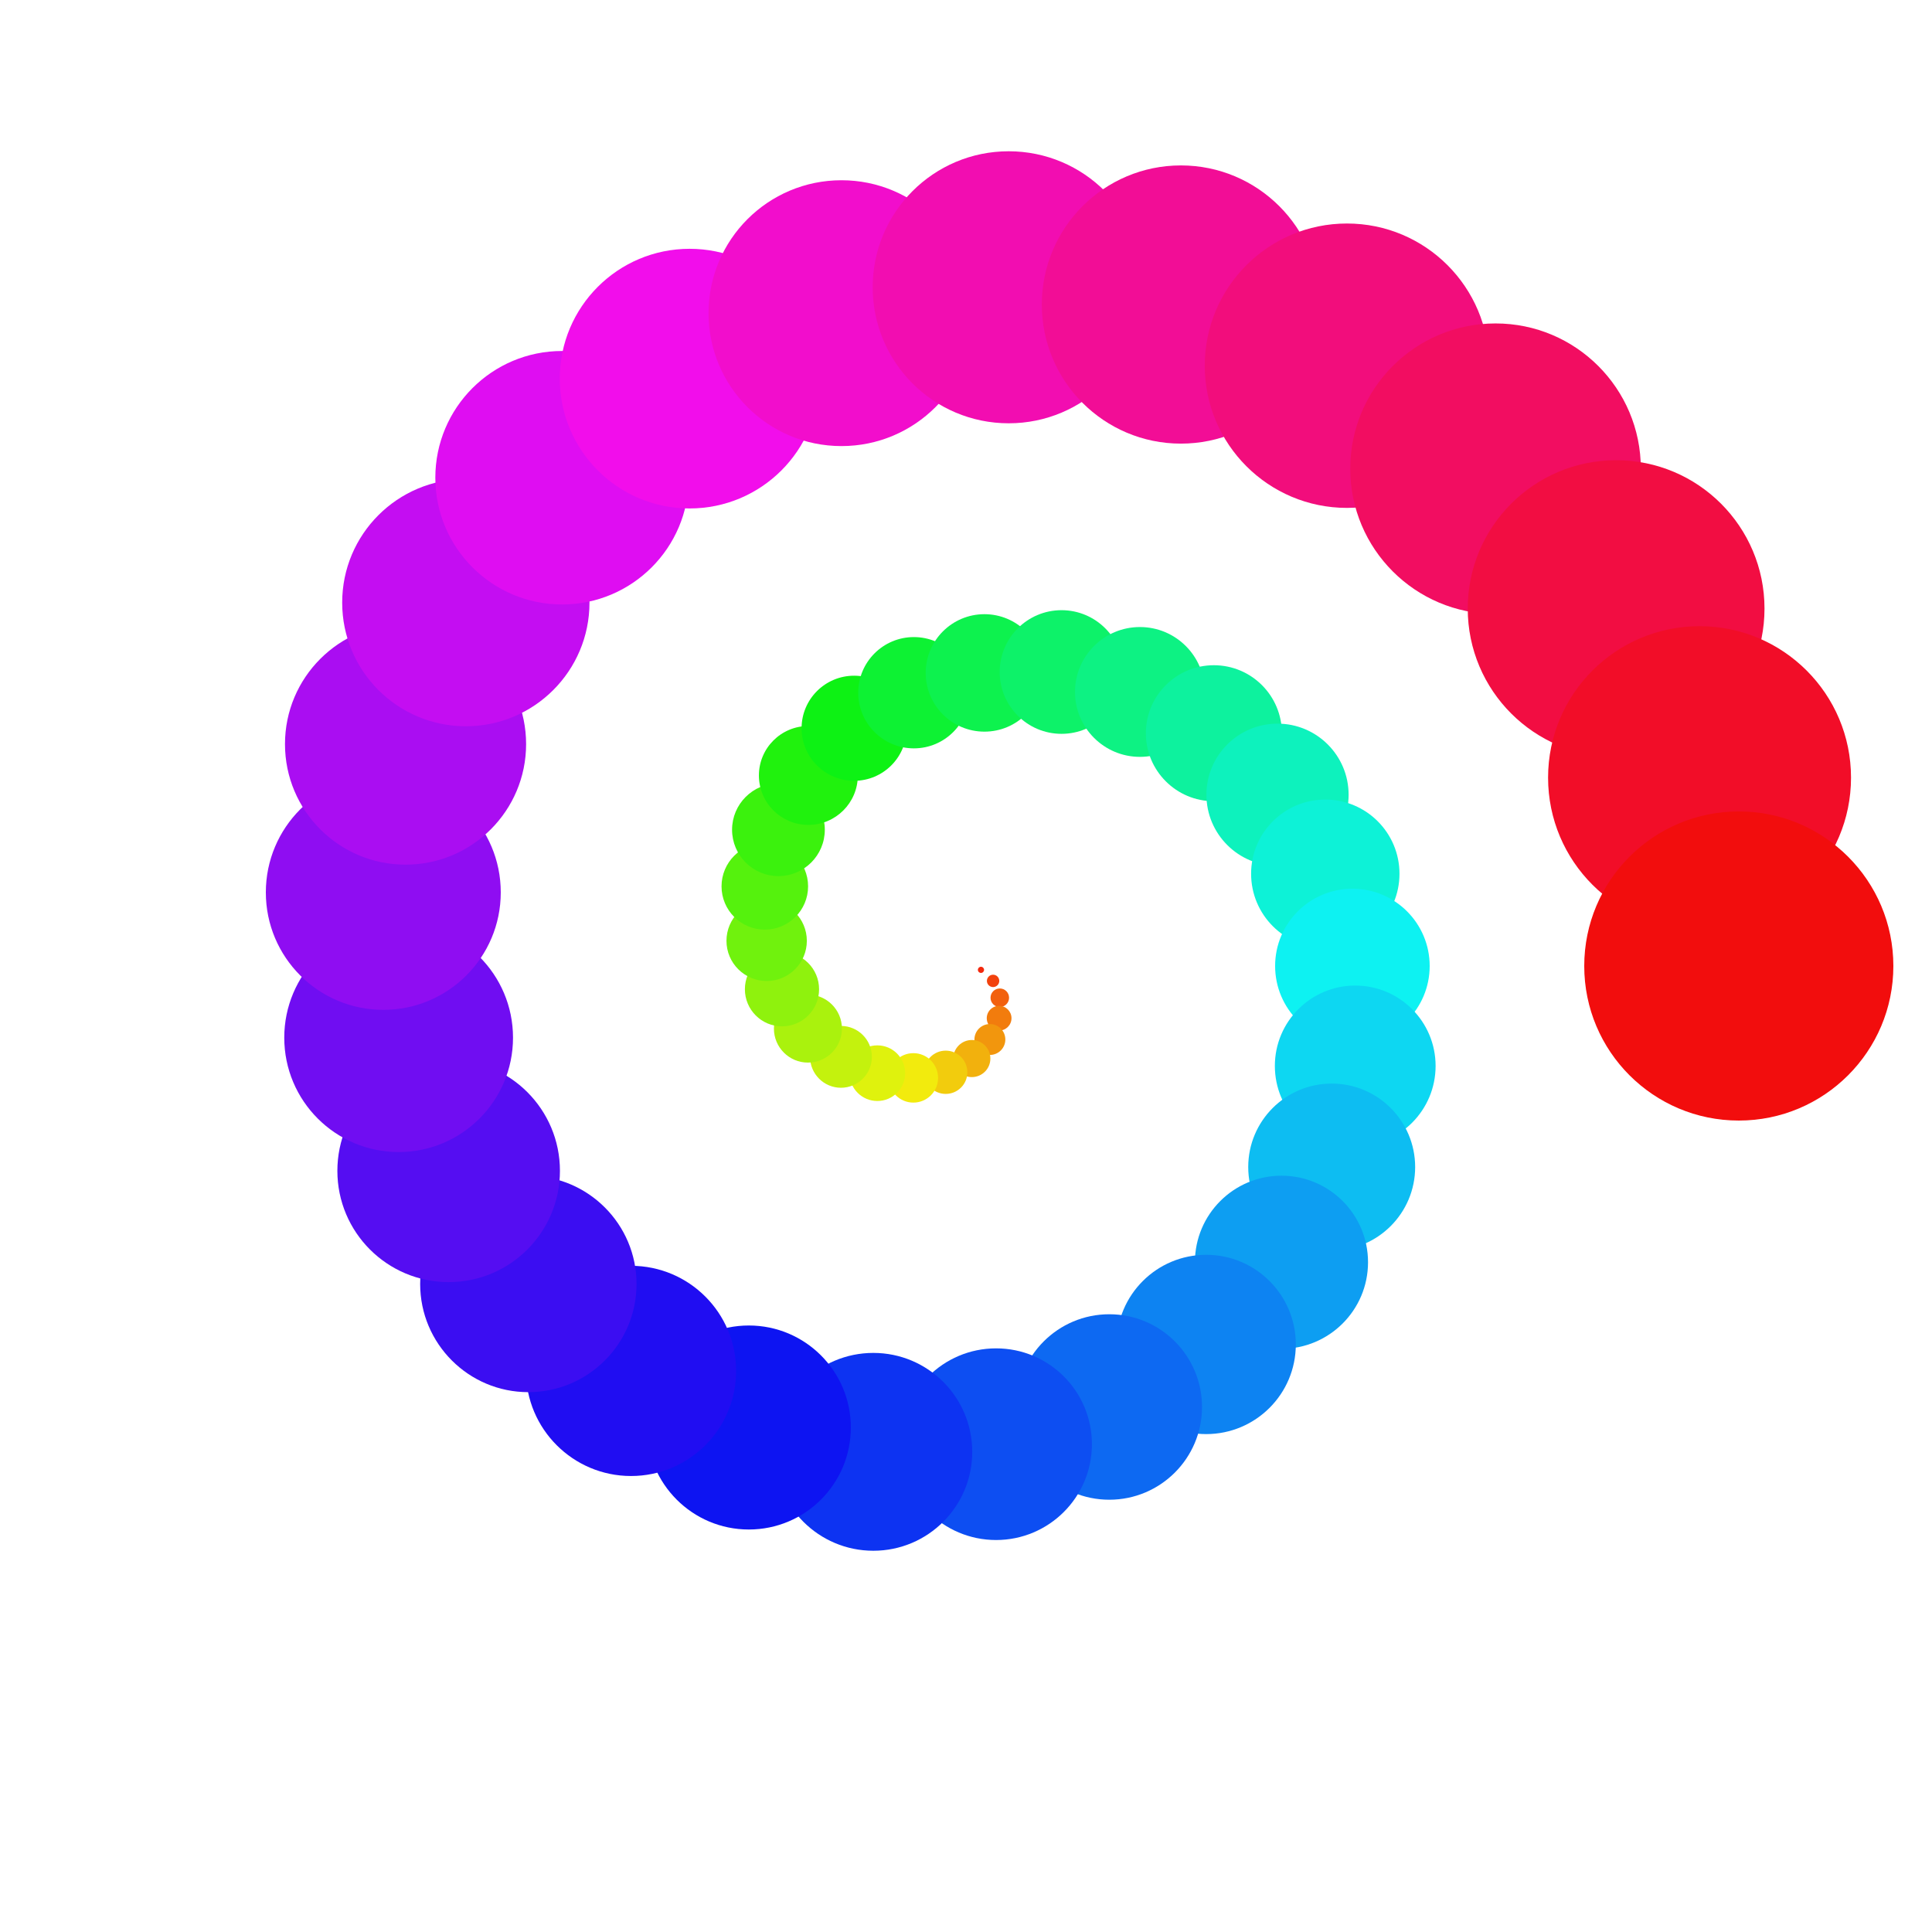
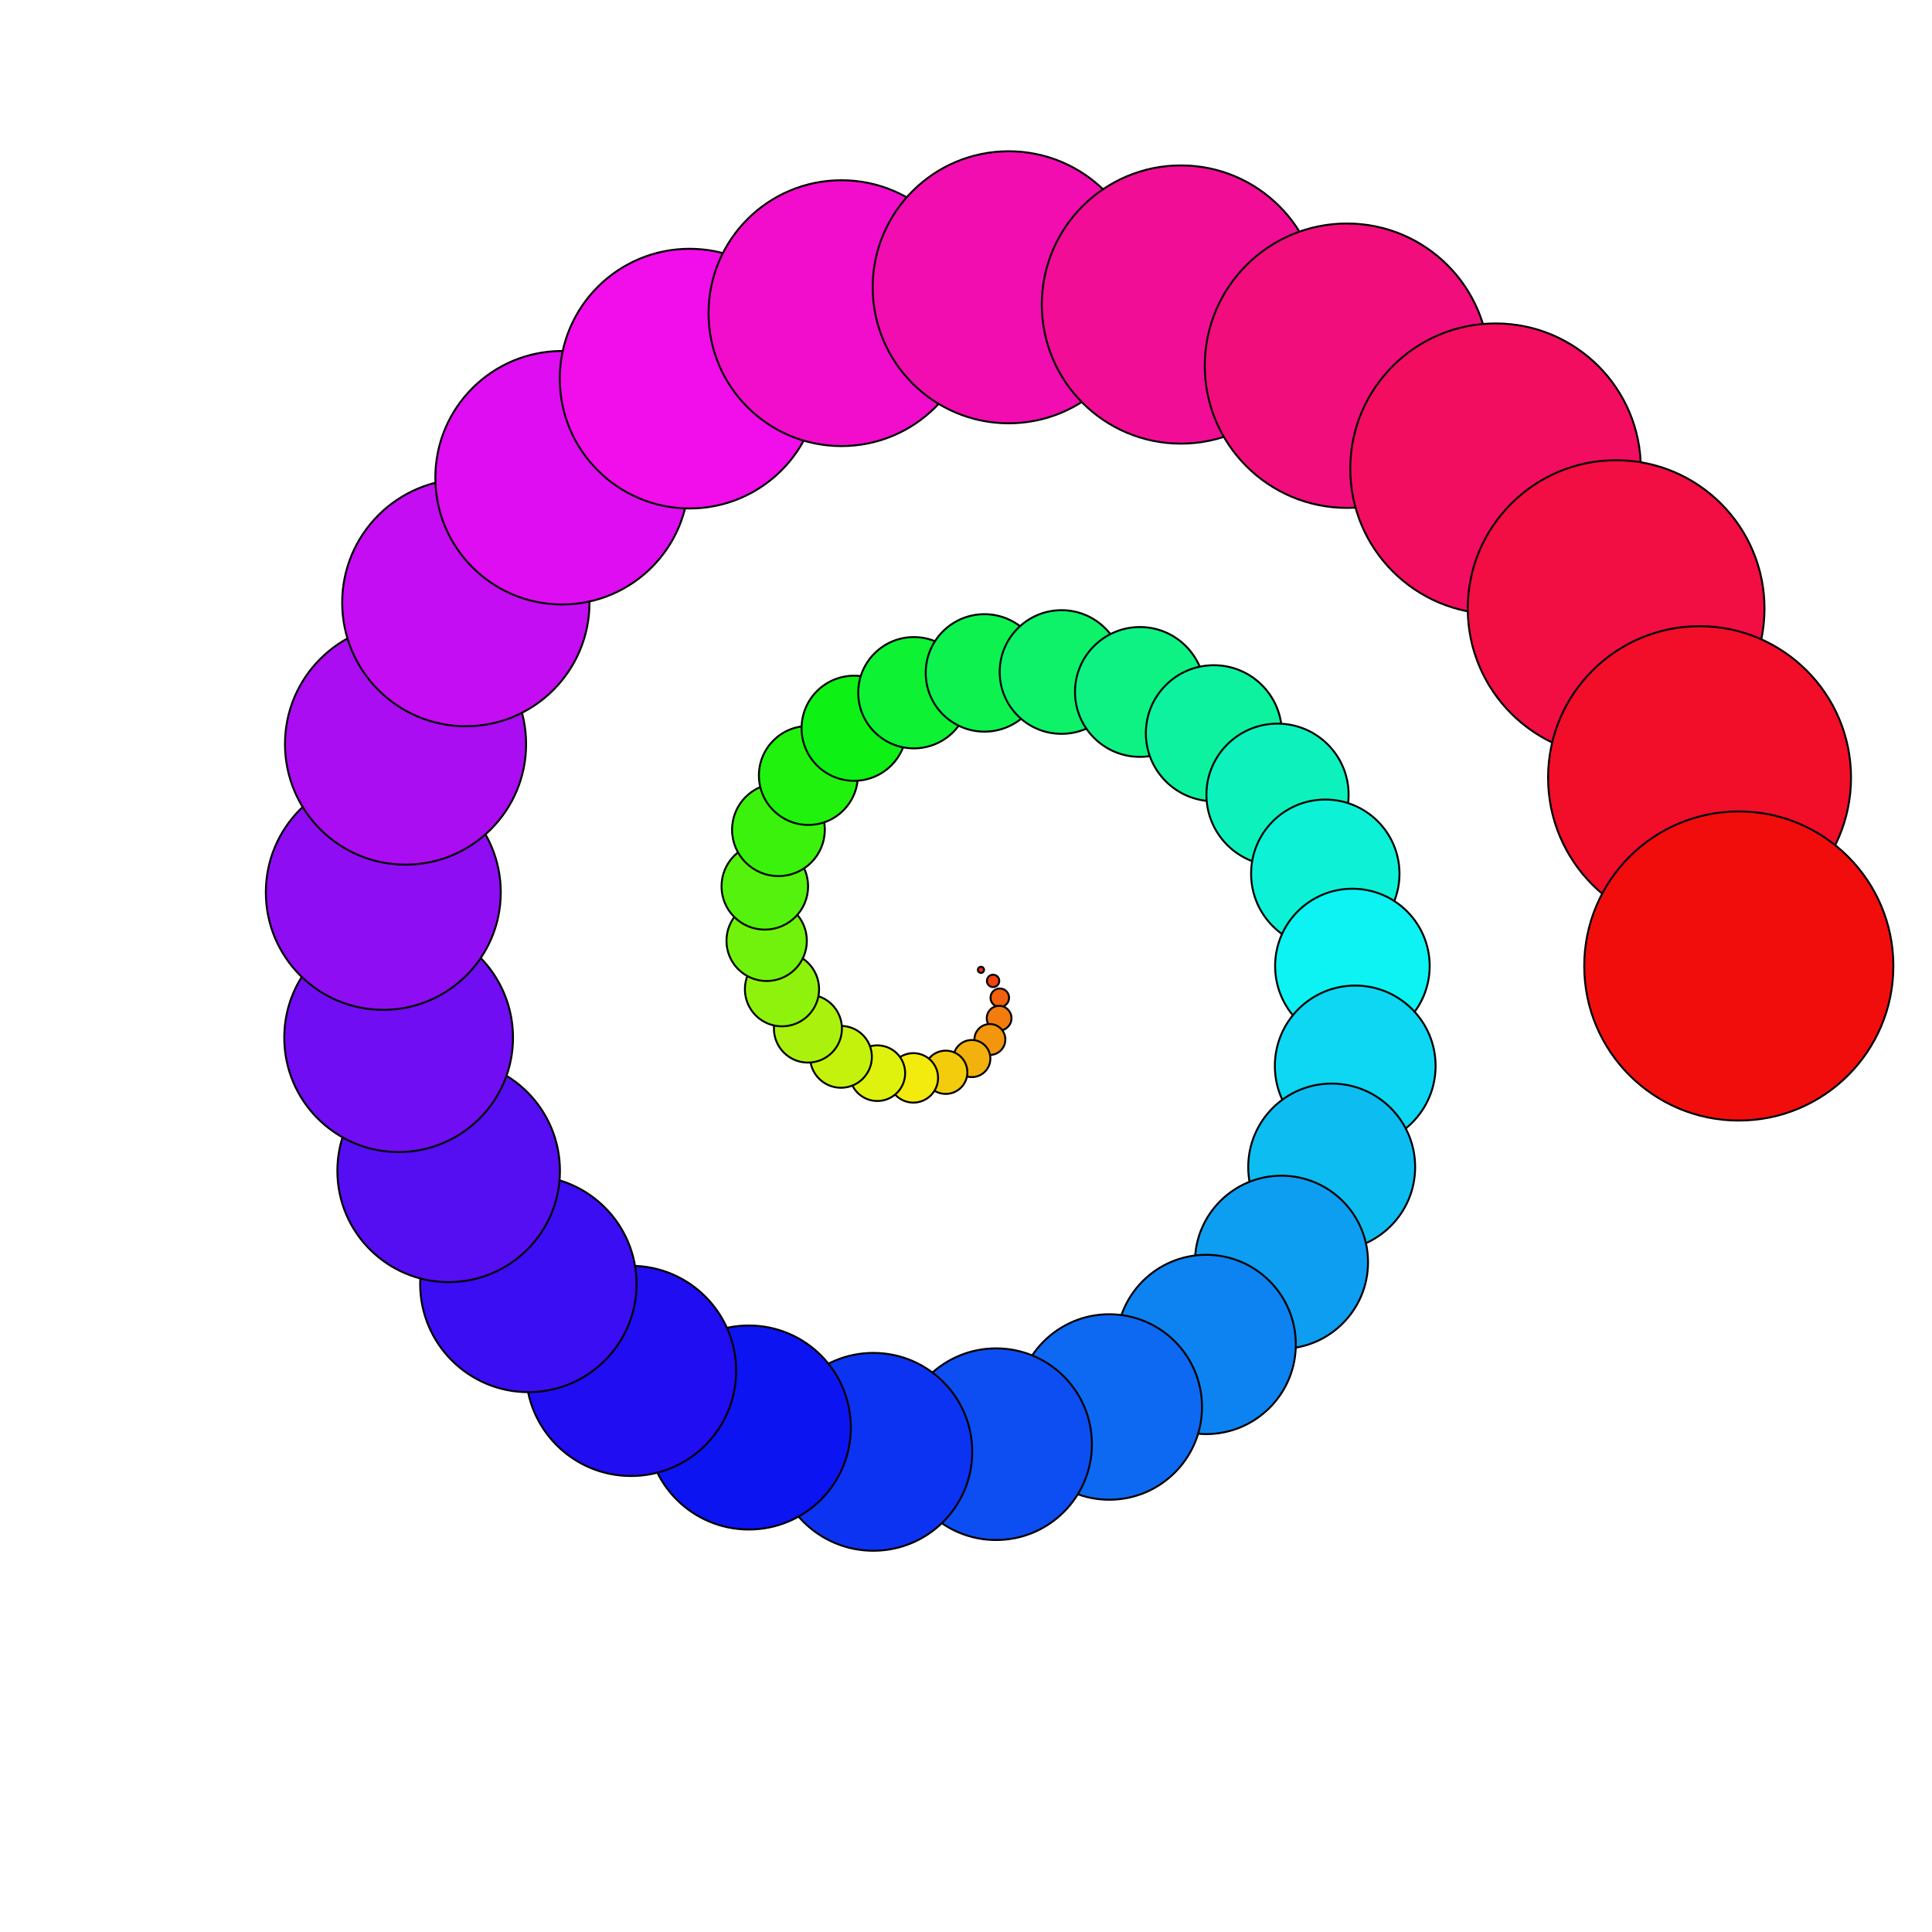
<svg xmlns="http://www.w3.org/2000/svg" height="1000" viewBox="-500 -500 1000 1000" width="1000">
  <g>
-     <circle fill="hsla(7,90%,50%,1)" r="1.6" transform="matrix(1 0 0 1 7.749 1.99)" vector-effect="non-scaling-stroke" />
-     <circle fill="hsla(14,90%,50%,1)" r="3.2" transform="matrix(1 0 0 1 14.021 7.708)" vector-effect="non-scaling-stroke" />
-     <circle fill="hsla(22,90%,50%,1)" r="4.8" transform="matrix(1 0 0 1 17.495 16.429)" vector-effect="non-scaling-stroke" />
-     <circle fill="hsla(29,90%,50%,1)" r="6.4" transform="matrix(1 0 0 1 17.146 27.018)" vector-effect="non-scaling-stroke" />
-     <circle fill="hsla(36,90%,50%,1)" r="8" transform="matrix(1 0 0 1 12.361 38.042)" vector-effect="non-scaling-stroke" />
-     <circle fill="hsla(43,90%,50%,1)" r="9.6" transform="matrix(1 0 0 1 3.014 47.905)" vector-effect="non-scaling-stroke" />
-     <circle fill="hsla(50,90%,50%,1)" r="11.2" transform="matrix(1 0 0 1 -10.493 55.008)" vector-effect="non-scaling-stroke" />
-     <circle fill="hsla(58,90%,50%,1)" r="12.8" transform="matrix(1 0 0 1 -27.25 57.909)" vector-effect="non-scaling-stroke" />
-     <circle fill="hsla(65,90%,50%,1)" r="14.4" transform="matrix(1 0 0 1 -45.895 55.477)" vector-effect="non-scaling-stroke" />
-     <circle fill="hsla(72,90%,50%,1)" r="16" transform="matrix(1 0 0 1 -64.721 47.023)" vector-effect="non-scaling-stroke" />
-     <circle fill="hsla(79,90%,50%,1)" r="17.6" transform="matrix(1 0 0 1 -81.82 32.395)" vector-effect="non-scaling-stroke" />
-     <circle fill="hsla(86,90%,50%,1)" r="19.2" transform="matrix(1 0 0 1 -95.243 12.032)" vector-effect="non-scaling-stroke" />
-     <circle fill="hsla(94,90%,50%,1)" r="20.8" transform="matrix(1 0 0 1 -103.18 -13.035)" vector-effect="non-scaling-stroke" />
-     <circle fill="hsla(101,90%,50%,1)" r="22.4" transform="matrix(1 0 0 1 -104.135 -41.23)" vector-effect="non-scaling-stroke" />
-     <circle fill="hsla(108,90%,50%,1)" r="24" transform="matrix(1 0 0 1 -97.082 -70.534)" vector-effect="non-scaling-stroke" />
-     <circle fill="hsla(115,90%,50%,1)" r="25.6" transform="matrix(1 0 0 1 -81.59 -98.626)" vector-effect="non-scaling-stroke" />
-     <circle fill="hsla(122,90%,50%,1)" r="27.2" transform="matrix(1 0 0 1 -57.906 -123.056)" vector-effect="non-scaling-stroke" />
-     <circle fill="hsla(130,90%,50%,1)" r="28.8" transform="matrix(1 0 0 1 -26.983 -141.449)" vector-effect="non-scaling-stroke" />
-     <circle fill="hsla(137,90%,50%,1)" r="30.4" transform="matrix(1 0 0 1 9.544 -151.7)" vector-effect="non-scaling-stroke" />
-     <circle fill="hsla(144,90%,50%,1)" r="32" transform="matrix(1 0 0 1 49.443 -152.169)" vector-effect="non-scaling-stroke" />
-     <circle fill="hsla(151,90%,50%,1)" r="33.6" transform="matrix(1 0 0 1 90.019 -141.847)" vector-effect="non-scaling-stroke" />
-     <circle fill="hsla(158,90%,50%,1)" r="35.2" transform="matrix(1 0 0 1 128.298 -120.48)" vector-effect="non-scaling-stroke" />
-     <circle fill="hsla(166,90%,50%,1)" r="36.8" transform="matrix(1 0 0 1 161.24 -88.643)" vector-effect="non-scaling-stroke" />
-     <circle fill="hsla(173,90%,50%,1)" r="38.4" transform="matrix(1 0 0 1 185.968 -47.748)" vector-effect="non-scaling-stroke" />
-     <circle fill="hsla(180,90%,50%,1)" r="40" transform="matrix(1 0 0 1 200 0)" vector-effect="non-scaling-stroke" />
-     <circle fill="hsla(187,90%,50%,1)" r="41.6" transform="matrix(1 0 0 1 201.465 51.727)" vector-effect="non-scaling-stroke" />
-     <circle fill="hsla(194,90%,50%,1)" r="43.2" transform="matrix(1 0 0 1 189.282 104.059)" vector-effect="non-scaling-stroke" />
-     <circle fill="hsla(202,90%,50%,1)" r="44.8" transform="matrix(1 0 0 1 163.289 153.339)" vector-effect="non-scaling-stroke" />
-     <circle fill="hsla(209,90%,50%,1)" r="46.4" transform="matrix(1 0 0 1 124.312 195.884)" vector-effect="non-scaling-stroke" />
-     <circle fill="hsla(216,90%,50%,1)" r="48" transform="matrix(1 0 0 1 74.164 228.254)" vector-effect="non-scaling-stroke" />
-     <circle fill="hsla(223,90%,50%,1)" r="49.6" transform="matrix(1 0 0 1 15.572 247.511)" vector-effect="non-scaling-stroke" />
-     <circle fill="hsla(230,90%,50%,1)" r="51.2" transform="matrix(1 0 0 1 -47.97 251.466)" vector-effect="non-scaling-stroke" />
-     <circle fill="hsla(238,90%,50%,1)" r="52.8" transform="matrix(1 0 0 1 -112.406 238.874)" vector-effect="non-scaling-stroke" />
-     <circle fill="hsla(245,90%,50%,1)" r="54.4" transform="matrix(1 0 0 1 -173.379 209.58)" vector-effect="non-scaling-stroke" />
-     <circle fill="hsla(252,90%,50%,1)" r="56" transform="matrix(1 0 0 1 -226.525 164.58)" vector-effect="non-scaling-stroke" />
-     <circle fill="hsla(259,90%,50%,1)" r="57.6" transform="matrix(1 0 0 1 -267.776 106.02)" vector-effect="non-scaling-stroke" />
-     <circle fill="hsla(266,90%,50%,1)" r="59.2" transform="matrix(1 0 0 1 -293.666 37.099)" vector-effect="non-scaling-stroke" />
-     <circle fill="hsla(274,90%,50%,1)" r="60.8" transform="matrix(1 0 0 1 -301.603 -38.101)" vector-effect="non-scaling-stroke" />
-     <circle fill="hsla(281,90%,50%,1)" r="62.4" transform="matrix(1 0 0 1 -290.09 -114.855)" vector-effect="non-scaling-stroke" />
-     <circle fill="hsla(288,90%,50%,1)" r="64" transform="matrix(1 0 0 1 -258.885 -188.091)" vector-effect="non-scaling-stroke" />
-     <circle fill="hsla(295,90%,50%,1)" r="65.6" transform="matrix(1 0 0 1 -209.075 -252.728)" vector-effect="non-scaling-stroke" />
-     <circle fill="hsla(302,90%,50%,1)" r="67.2" transform="matrix(1 0 0 1 -143.062 -304.022)" vector-effect="non-scaling-stroke" />
-     <circle fill="hsla(310,90%,50%,1)" r="68.8" transform="matrix(1 0 0 1 -64.459 -337.907)" vector-effect="non-scaling-stroke" />
-     <circle fill="hsla(317,90%,50%,1)" r="70.4" transform="matrix(1 0 0 1 22.102 -351.305)" vector-effect="non-scaling-stroke" />
-     <circle fill="hsla(324,90%,50%,1)" r="72" transform="matrix(1 0 0 1 111.246 -342.38)" vector-effect="non-scaling-stroke" />
-     <circle fill="hsla(331,90%,50%,1)" r="73.6" transform="matrix(1 0 0 1 197.184 -310.713)" vector-effect="non-scaling-stroke" />
-     <circle fill="hsla(338,90%,50%,1)" r="75.2" transform="matrix(1 0 0 1 274.092 -257.39)" vector-effect="non-scaling-stroke" />
-     <circle fill="hsla(346,90%,50%,1)" r="76.8" transform="matrix(1 0 0 1 336.502 -184.993)" vector-effect="non-scaling-stroke" />
-     <circle fill="hsla(353,90%,50%,1)" r="78.4" transform="matrix(1 0 0 1 379.685 -97.486)" vector-effect="non-scaling-stroke" />
-     <circle fill="hsla(360,90%,50%,1)" r="80" transform="matrix(1 0 0 1 400 0)" vector-effect="non-scaling-stroke" />
+     <circle fill="hsla(7,90%,50%,1)" r="1.6" stroke="rgba(0,0,0,1)" stroke-width="1" transform="matrix(1 0 0 1 7.749 1.99)" vector-effect="non-scaling-stroke" />
+     <circle fill="hsla(14,90%,50%,1)" r="3.2" stroke="rgba(0,0,0,1)" stroke-width="1" transform="matrix(1 0 0 1 14.021 7.708)" vector-effect="non-scaling-stroke" />
+     <circle fill="hsla(22,90%,50%,1)" r="4.8" stroke="rgba(0,0,0,1)" stroke-width="1" transform="matrix(1 0 0 1 17.495 16.429)" vector-effect="non-scaling-stroke" />
+     <circle fill="hsla(29,90%,50%,1)" r="6.4" stroke="rgba(0,0,0,1)" stroke-width="1" transform="matrix(1 0 0 1 17.146 27.018)" vector-effect="non-scaling-stroke" />
+     <circle fill="hsla(36,90%,50%,1)" r="8" stroke="rgba(0,0,0,1)" stroke-width="1" transform="matrix(1 0 0 1 12.361 38.042)" vector-effect="non-scaling-stroke" />
+     <circle fill="hsla(43,90%,50%,1)" r="9.6" stroke="rgba(0,0,0,1)" stroke-width="1" transform="matrix(1 0 0 1 3.014 47.905)" vector-effect="non-scaling-stroke" />
+     <circle fill="hsla(50,90%,50%,1)" r="11.2" stroke="rgba(0,0,0,1)" stroke-width="1" transform="matrix(1 0 0 1 -10.493 55.008)" vector-effect="non-scaling-stroke" />
+     <circle fill="hsla(58,90%,50%,1)" r="12.8" stroke="rgba(0,0,0,1)" stroke-width="1" transform="matrix(1 0 0 1 -27.25 57.909)" vector-effect="non-scaling-stroke" />
+     <circle fill="hsla(65,90%,50%,1)" r="14.4" stroke="rgba(0,0,0,1)" stroke-width="1" transform="matrix(1 0 0 1 -45.895 55.477)" vector-effect="non-scaling-stroke" />
+     <circle fill="hsla(72,90%,50%,1)" r="16" stroke="rgba(0,0,0,1)" stroke-width="1" transform="matrix(1 0 0 1 -64.721 47.023)" vector-effect="non-scaling-stroke" />
+     <circle fill="hsla(79,90%,50%,1)" r="17.6" stroke="rgba(0,0,0,1)" stroke-width="1" transform="matrix(1 0 0 1 -81.82 32.395)" vector-effect="non-scaling-stroke" />
+     <circle fill="hsla(86,90%,50%,1)" r="19.2" stroke="rgba(0,0,0,1)" stroke-width="1" transform="matrix(1 0 0 1 -95.243 12.032)" vector-effect="non-scaling-stroke" />
+     <circle fill="hsla(94,90%,50%,1)" r="20.8" stroke="rgba(0,0,0,1)" stroke-width="1" transform="matrix(1 0 0 1 -103.18 -13.035)" vector-effect="non-scaling-stroke" />
+     <circle fill="hsla(101,90%,50%,1)" r="22.4" stroke="rgba(0,0,0,1)" stroke-width="1" transform="matrix(1 0 0 1 -104.135 -41.23)" vector-effect="non-scaling-stroke" />
+     <circle fill="hsla(108,90%,50%,1)" r="24" stroke="rgba(0,0,0,1)" stroke-width="1" transform="matrix(1 0 0 1 -97.082 -70.534)" vector-effect="non-scaling-stroke" />
+     <circle fill="hsla(115,90%,50%,1)" r="25.6" stroke="rgba(0,0,0,1)" stroke-width="1" transform="matrix(1 0 0 1 -81.59 -98.626)" vector-effect="non-scaling-stroke" />
+     <circle fill="hsla(122,90%,50%,1)" r="27.2" stroke="rgba(0,0,0,1)" stroke-width="1" transform="matrix(1 0 0 1 -57.906 -123.056)" vector-effect="non-scaling-stroke" />
+     <circle fill="hsla(130,90%,50%,1)" r="28.8" stroke="rgba(0,0,0,1)" stroke-width="1" transform="matrix(1 0 0 1 -26.983 -141.449)" vector-effect="non-scaling-stroke" />
+     <circle fill="hsla(137,90%,50%,1)" r="30.4" stroke="rgba(0,0,0,1)" stroke-width="1" transform="matrix(1 0 0 1 9.544 -151.7)" vector-effect="non-scaling-stroke" />
+     <circle fill="hsla(144,90%,50%,1)" r="32" stroke="rgba(0,0,0,1)" stroke-width="1" transform="matrix(1 0 0 1 49.443 -152.169)" vector-effect="non-scaling-stroke" />
+     <circle fill="hsla(151,90%,50%,1)" r="33.6" stroke="rgba(0,0,0,1)" stroke-width="1" transform="matrix(1 0 0 1 90.019 -141.847)" vector-effect="non-scaling-stroke" />
+     <circle fill="hsla(158,90%,50%,1)" r="35.2" stroke="rgba(0,0,0,1)" stroke-width="1" transform="matrix(1 0 0 1 128.298 -120.48)" vector-effect="non-scaling-stroke" />
+     <circle fill="hsla(166,90%,50%,1)" r="36.8" stroke="rgba(0,0,0,1)" stroke-width="1" transform="matrix(1 0 0 1 161.24 -88.643)" vector-effect="non-scaling-stroke" />
+     <circle fill="hsla(173,90%,50%,1)" r="38.4" stroke="rgba(0,0,0,1)" stroke-width="1" transform="matrix(1 0 0 1 185.968 -47.748)" vector-effect="non-scaling-stroke" />
+     <circle fill="hsla(180,90%,50%,1)" r="40" stroke="rgba(0,0,0,1)" stroke-width="1" transform="matrix(1 0 0 1 200 0)" vector-effect="non-scaling-stroke" />
+     <circle fill="hsla(187,90%,50%,1)" r="41.6" stroke="rgba(0,0,0,1)" stroke-width="1" transform="matrix(1 0 0 1 201.465 51.727)" vector-effect="non-scaling-stroke" />
+     <circle fill="hsla(194,90%,50%,1)" r="43.2" stroke="rgba(0,0,0,1)" stroke-width="1" transform="matrix(1 0 0 1 189.282 104.059)" vector-effect="non-scaling-stroke" />
+     <circle fill="hsla(202,90%,50%,1)" r="44.8" stroke="rgba(0,0,0,1)" stroke-width="1" transform="matrix(1 0 0 1 163.289 153.339)" vector-effect="non-scaling-stroke" />
+     <circle fill="hsla(209,90%,50%,1)" r="46.4" stroke="rgba(0,0,0,1)" stroke-width="1" transform="matrix(1 0 0 1 124.312 195.884)" vector-effect="non-scaling-stroke" />
+     <circle fill="hsla(216,90%,50%,1)" r="48" stroke="rgba(0,0,0,1)" stroke-width="1" transform="matrix(1 0 0 1 74.164 228.254)" vector-effect="non-scaling-stroke" />
+     <circle fill="hsla(223,90%,50%,1)" r="49.6" stroke="rgba(0,0,0,1)" stroke-width="1" transform="matrix(1 0 0 1 15.572 247.511)" vector-effect="non-scaling-stroke" />
+     <circle fill="hsla(230,90%,50%,1)" r="51.2" stroke="rgba(0,0,0,1)" stroke-width="1" transform="matrix(1 0 0 1 -47.97 251.466)" vector-effect="non-scaling-stroke" />
+     <circle fill="hsla(238,90%,50%,1)" r="52.8" stroke="rgba(0,0,0,1)" stroke-width="1" transform="matrix(1 0 0 1 -112.406 238.874)" vector-effect="non-scaling-stroke" />
+     <circle fill="hsla(245,90%,50%,1)" r="54.4" stroke="rgba(0,0,0,1)" stroke-width="1" transform="matrix(1 0 0 1 -173.379 209.58)" vector-effect="non-scaling-stroke" />
+     <circle fill="hsla(252,90%,50%,1)" r="56" stroke="rgba(0,0,0,1)" stroke-width="1" transform="matrix(1 0 0 1 -226.525 164.58)" vector-effect="non-scaling-stroke" />
+     <circle fill="hsla(259,90%,50%,1)" r="57.6" stroke="rgba(0,0,0,1)" stroke-width="1" transform="matrix(1 0 0 1 -267.776 106.02)" vector-effect="non-scaling-stroke" />
+     <circle fill="hsla(266,90%,50%,1)" r="59.2" stroke="rgba(0,0,0,1)" stroke-width="1" transform="matrix(1 0 0 1 -293.666 37.099)" vector-effect="non-scaling-stroke" />
+     <circle fill="hsla(274,90%,50%,1)" r="60.8" stroke="rgba(0,0,0,1)" stroke-width="1" transform="matrix(1 0 0 1 -301.603 -38.101)" vector-effect="non-scaling-stroke" />
+     <circle fill="hsla(281,90%,50%,1)" r="62.4" stroke="rgba(0,0,0,1)" stroke-width="1" transform="matrix(1 0 0 1 -290.09 -114.855)" vector-effect="non-scaling-stroke" />
+     <circle fill="hsla(288,90%,50%,1)" r="64" stroke="rgba(0,0,0,1)" stroke-width="1" transform="matrix(1 0 0 1 -258.885 -188.091)" vector-effect="non-scaling-stroke" />
+     <circle fill="hsla(295,90%,50%,1)" r="65.6" stroke="rgba(0,0,0,1)" stroke-width="1" transform="matrix(1 0 0 1 -209.075 -252.728)" vector-effect="non-scaling-stroke" />
+     <circle fill="hsla(302,90%,50%,1)" r="67.2" stroke="rgba(0,0,0,1)" stroke-width="1" transform="matrix(1 0 0 1 -143.062 -304.022)" vector-effect="non-scaling-stroke" />
+     <circle fill="hsla(310,90%,50%,1)" r="68.8" stroke="rgba(0,0,0,1)" stroke-width="1" transform="matrix(1 0 0 1 -64.459 -337.907)" vector-effect="non-scaling-stroke" />
+     <circle fill="hsla(317,90%,50%,1)" r="70.4" stroke="rgba(0,0,0,1)" stroke-width="1" transform="matrix(1 0 0 1 22.102 -351.305)" vector-effect="non-scaling-stroke" />
+     <circle fill="hsla(324,90%,50%,1)" r="72" stroke="rgba(0,0,0,1)" stroke-width="1" transform="matrix(1 0 0 1 111.246 -342.38)" vector-effect="non-scaling-stroke" />
+     <circle fill="hsla(331,90%,50%,1)" r="73.6" stroke="rgba(0,0,0,1)" stroke-width="1" transform="matrix(1 0 0 1 197.184 -310.713)" vector-effect="non-scaling-stroke" />
+     <circle fill="hsla(338,90%,50%,1)" r="75.2" stroke="rgba(0,0,0,1)" stroke-width="1" transform="matrix(1 0 0 1 274.092 -257.39)" vector-effect="non-scaling-stroke" />
+     <circle fill="hsla(346,90%,50%,1)" r="76.8" stroke="rgba(0,0,0,1)" stroke-width="1" transform="matrix(1 0 0 1 336.502 -184.993)" vector-effect="non-scaling-stroke" />
+     <circle fill="hsla(353,90%,50%,1)" r="78.4" stroke="rgba(0,0,0,1)" stroke-width="1" transform="matrix(1 0 0 1 379.685 -97.486)" vector-effect="non-scaling-stroke" />
+     <circle fill="hsla(360,90%,50%,1)" r="80" stroke="rgba(0,0,0,1)" stroke-width="1" transform="matrix(1 0 0 1 400 0)" vector-effect="non-scaling-stroke" />
  </g>
</svg>
